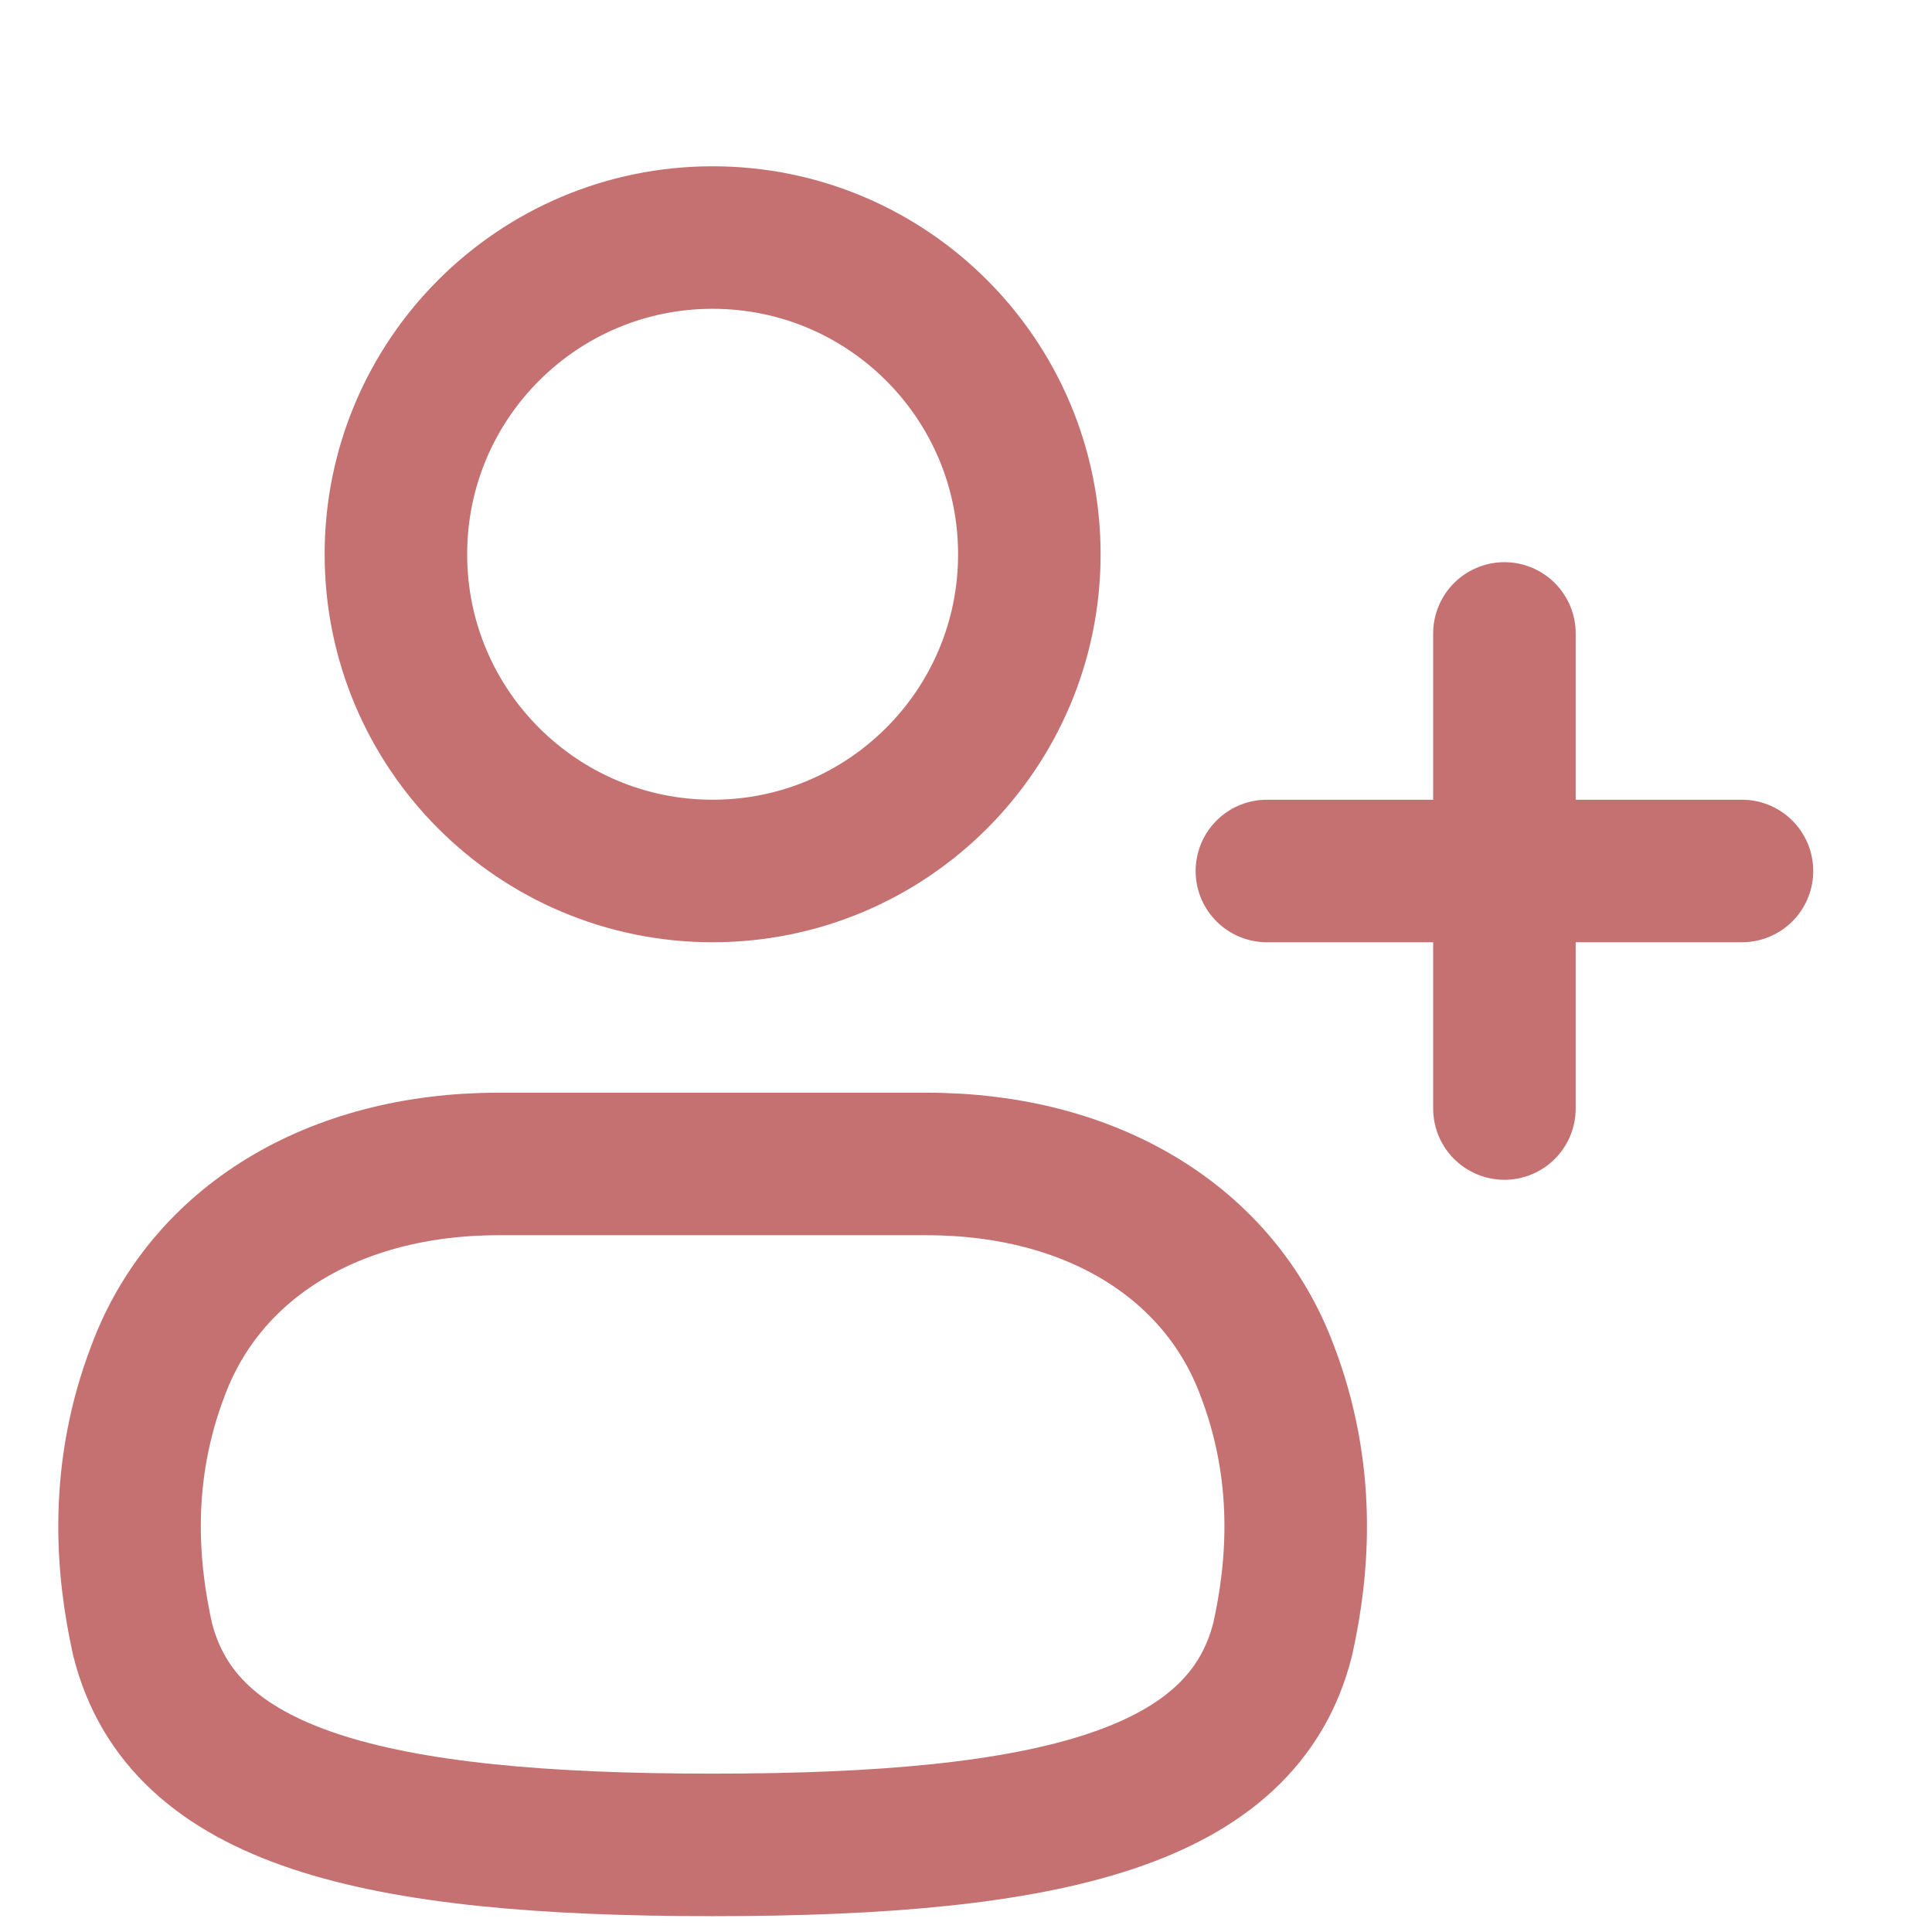
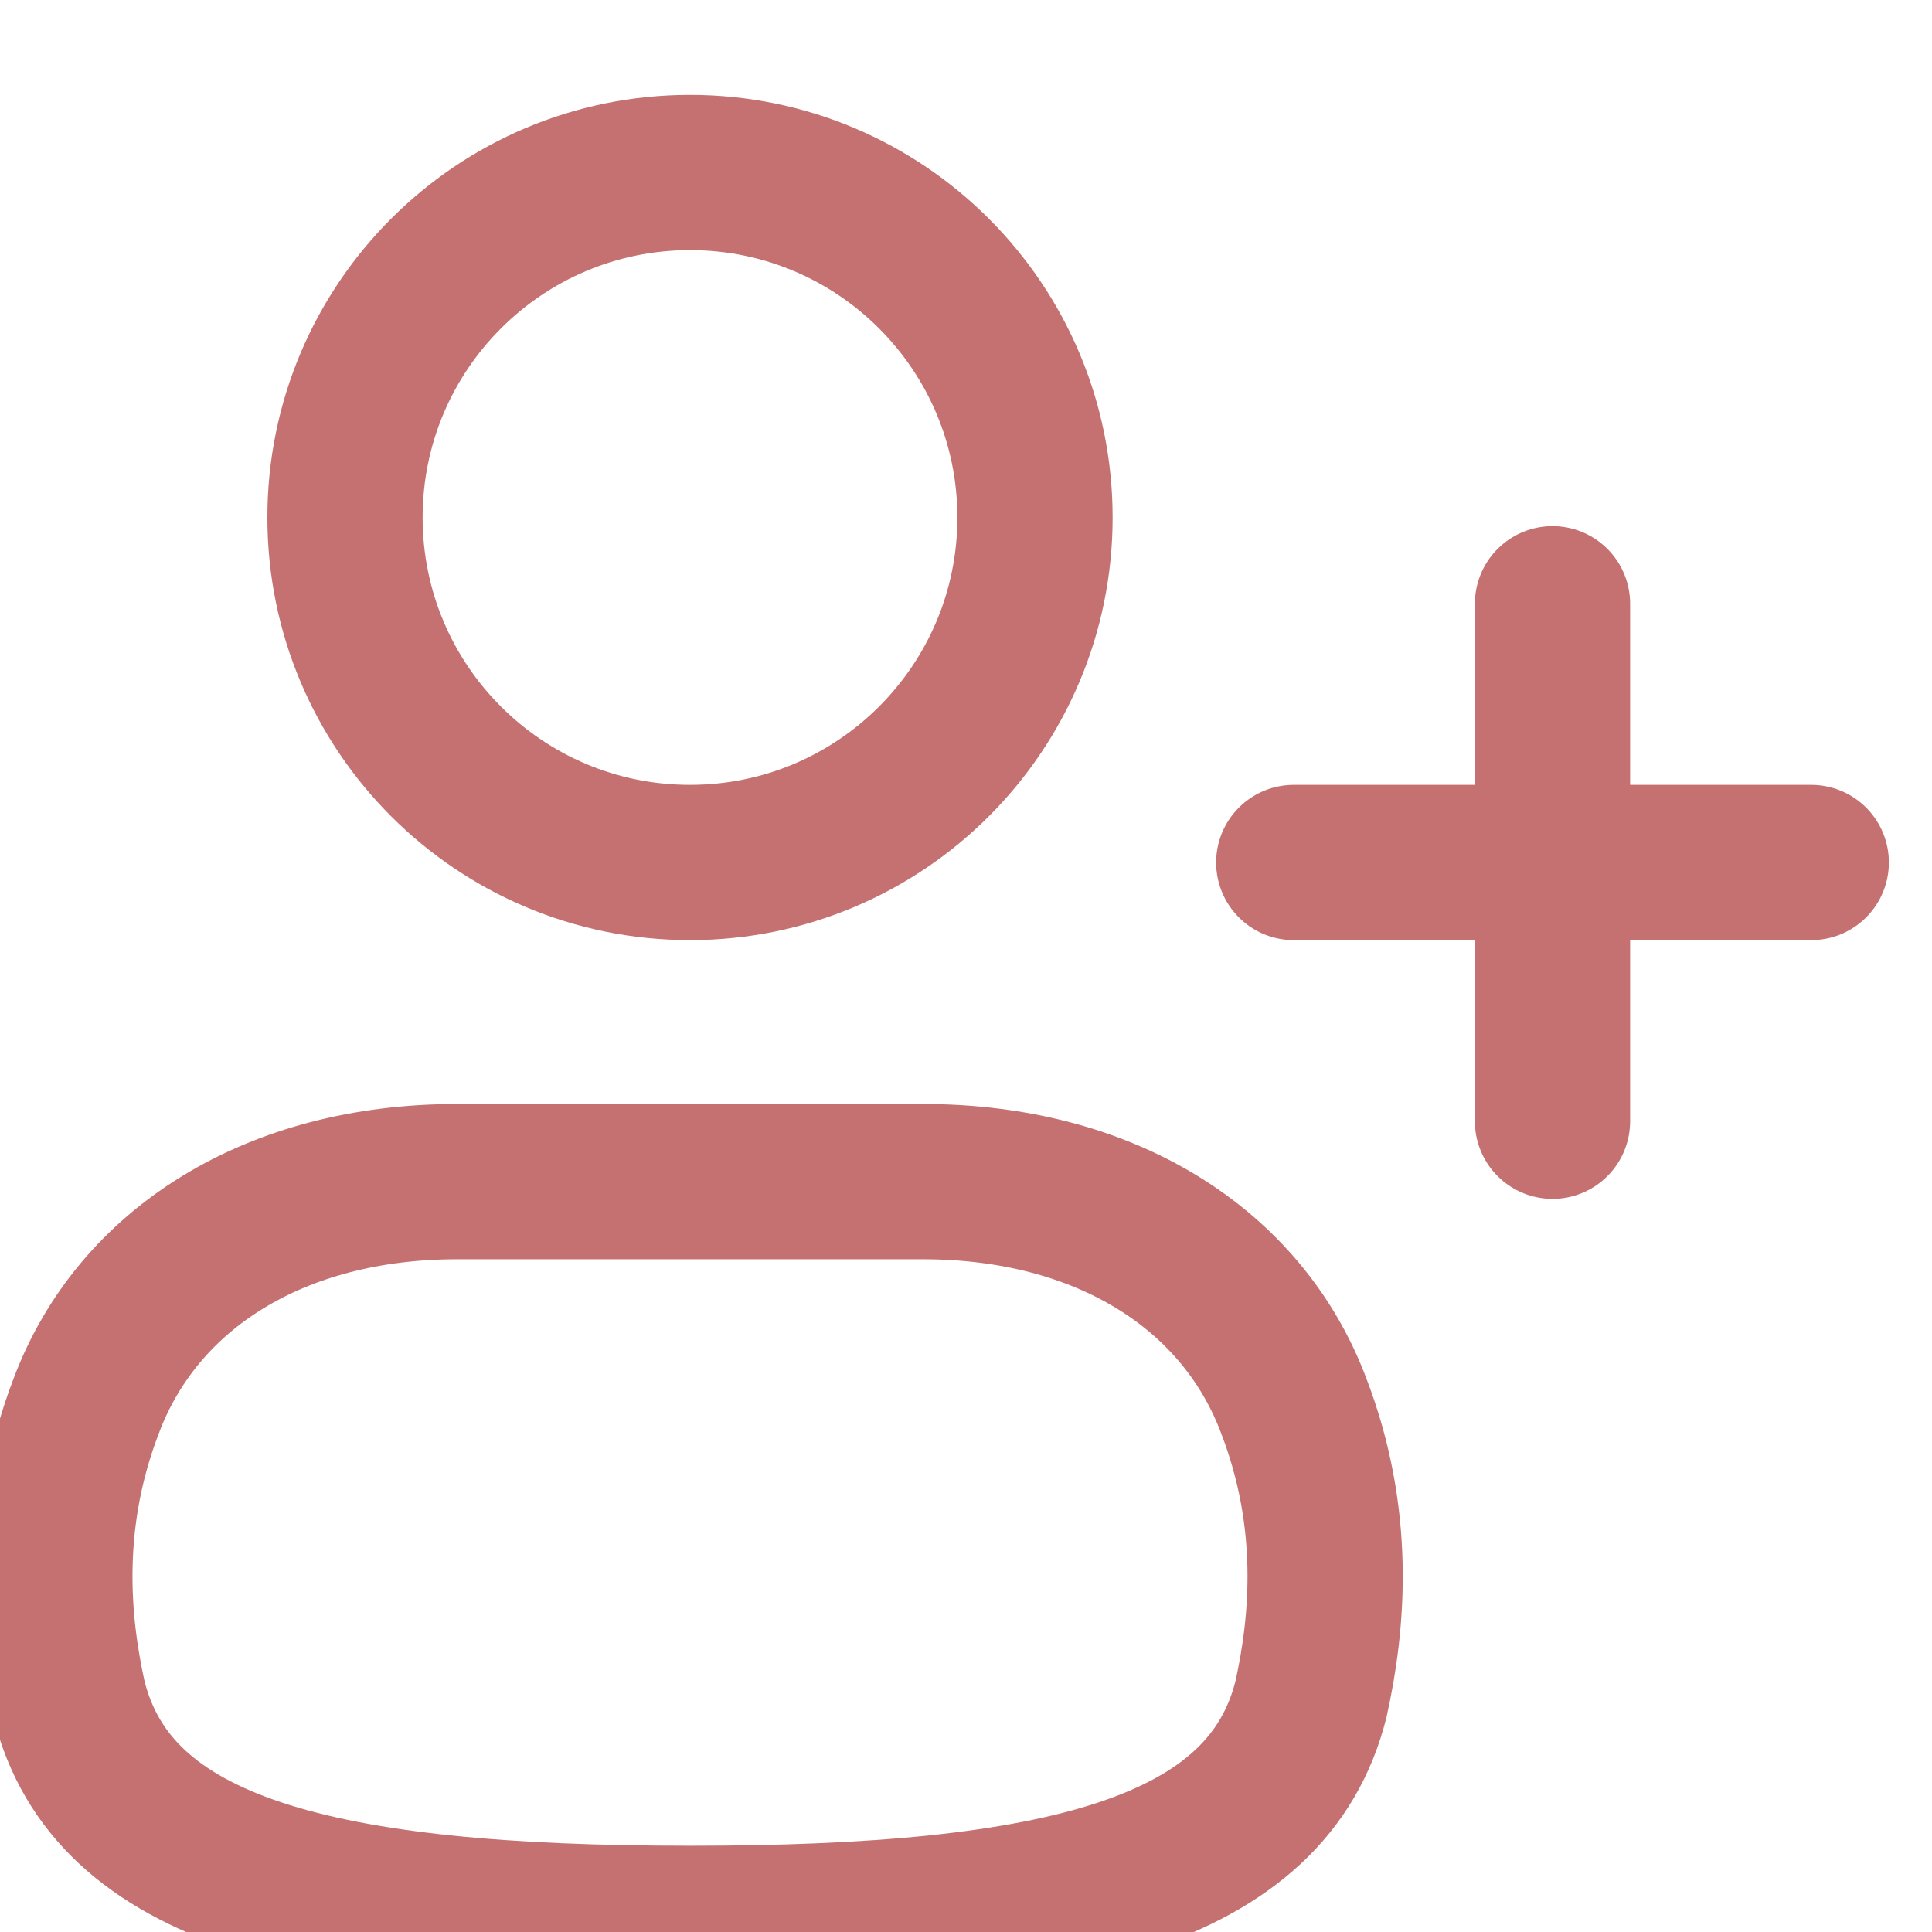
- <svg xmlns="http://www.w3.org/2000/svg" width="24" height="24" viewBox="0 0 24.4 24.4" fill="none" stroke="#c57171" stroke-width="1.8" stroke-linecap="round" stroke-linejoin="round" class="lucide lucide-user-plus-icon lucide-user-plus">
+ <svg xmlns="http://www.w3.org/2000/svg" width="24" height="24" viewBox="1 1 22.4 22.4" fill="none" stroke="#c57171" stroke-width="1.8" stroke-linecap="round" stroke-linejoin="round" class="lucide lucide-user-plus-icon lucide-user-plus">
  <path d="M6.3 15H11.7C13.8 15 15.4 16 16 17.6C16.5 18.9 16.4 20.1 16.2 21C15.7 23 13.3 23.6 9 23.6C4.7 23.6 2.3 23 1.8 21C1.6 20.1 1.5 18.9 2 17.6C2.6 16 4.2 15 6.3 15Z" transform="translate(0 -0.3)" />
  <circle cx="9" cy="7" r="4" />
  <line x1="19" x2="19" y1="8" y2="14" />
  <line x1="22" x2="16" y1="11" y2="11" />
</svg>
